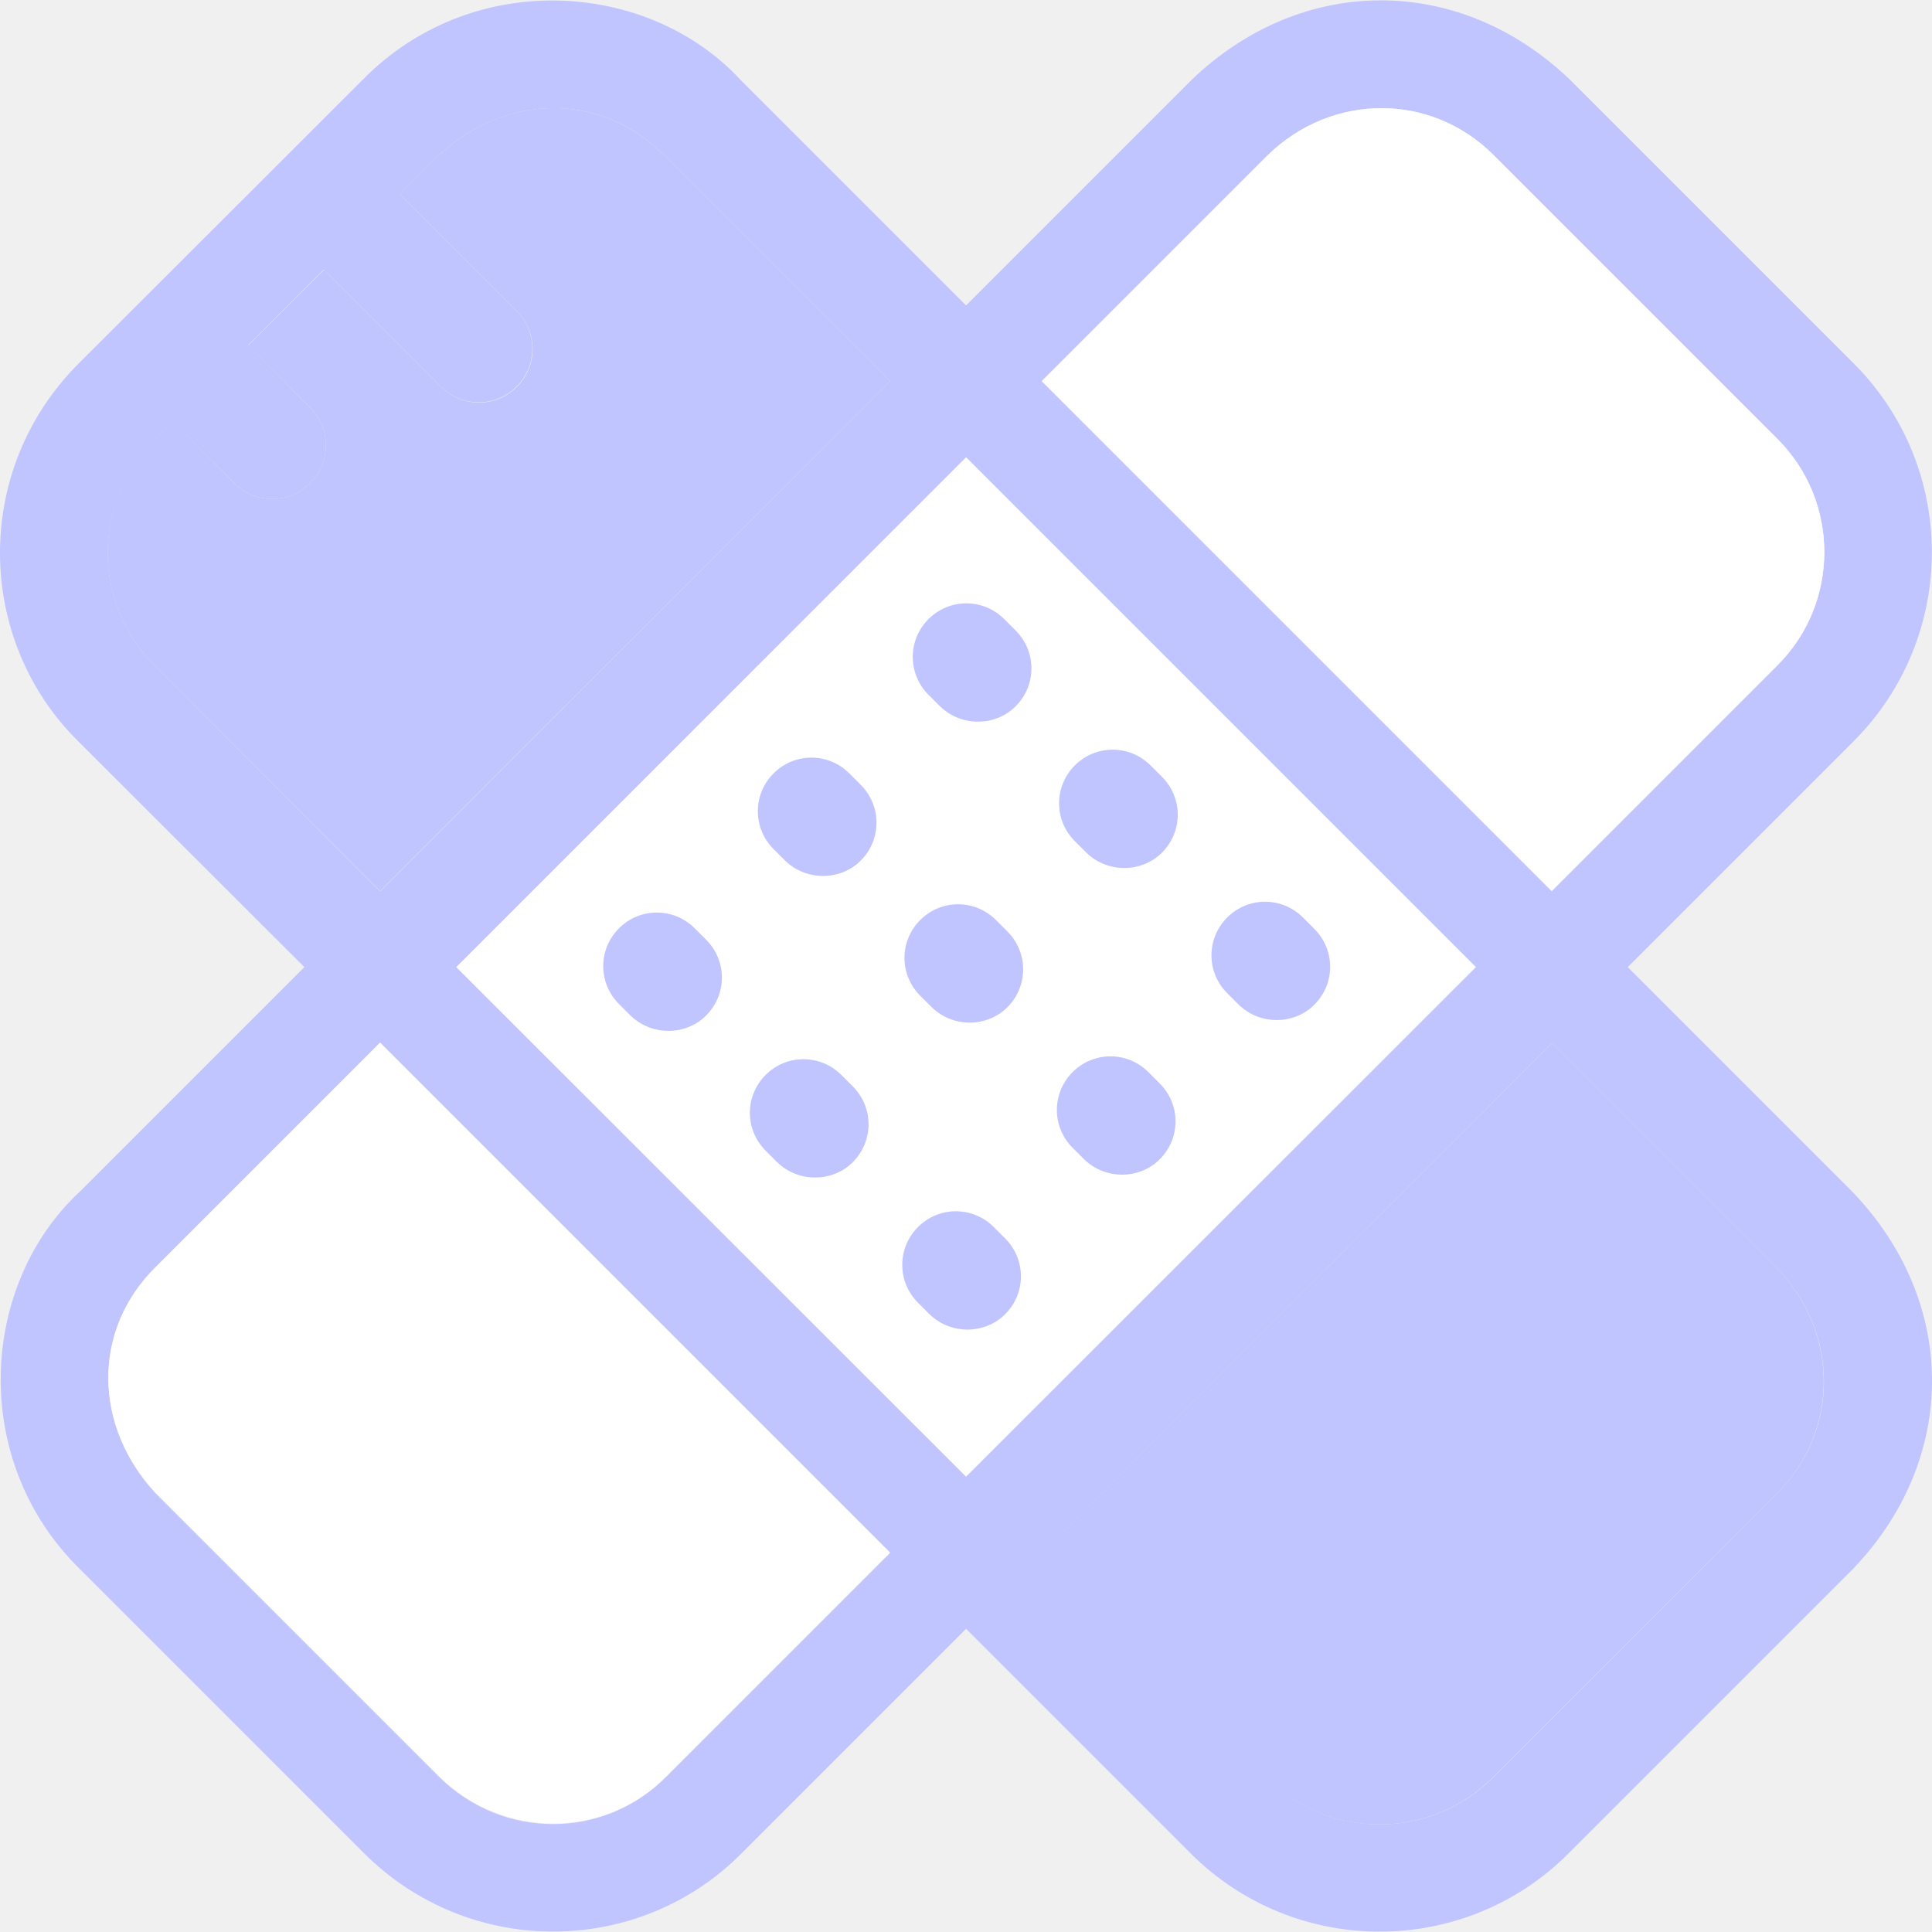
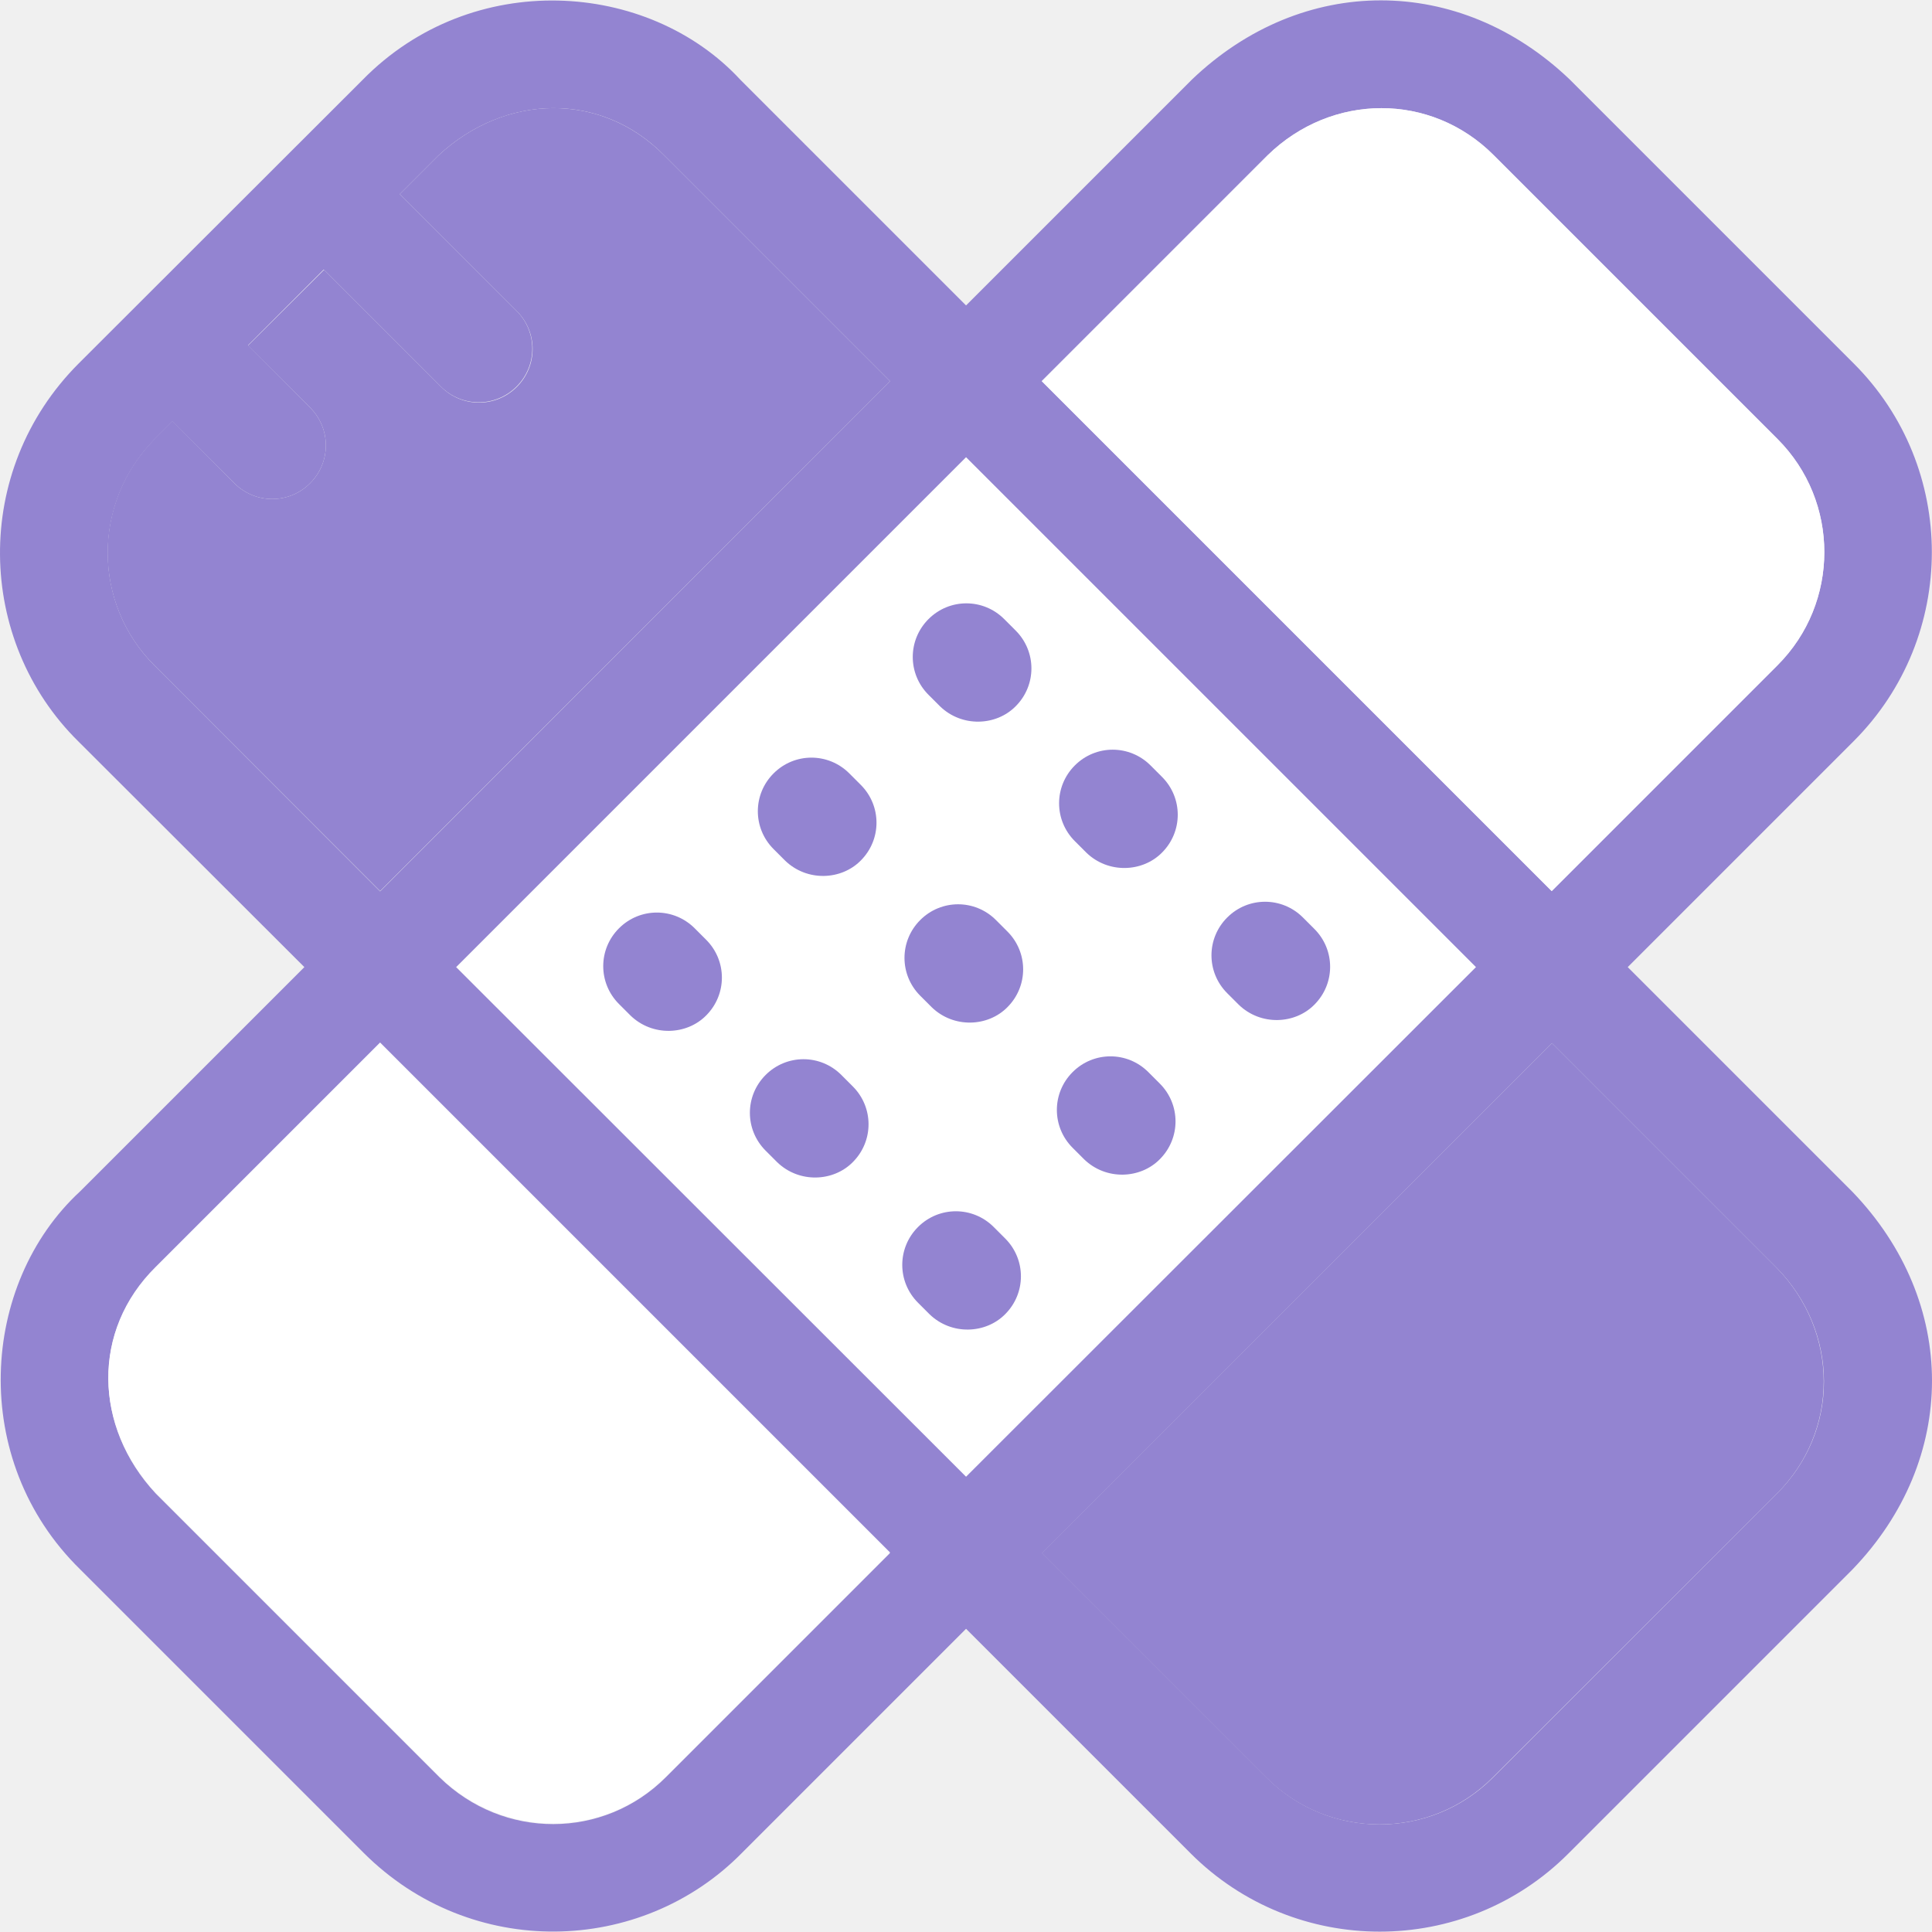
<svg xmlns="http://www.w3.org/2000/svg" version="1.1" id="Layer_1" viewBox="0 0 392.616 392.616" xml:space="preserve" width="800px" height="800px" fill="#000000">
  <g id="SVGRepo_bgCarrier" stroke-width="0" />
  <g id="SVGRepo_tracerCarrier" stroke-linecap="round" stroke-linejoin="round" />
  <g id="SVGRepo_iconCarrier">
    <rect x="123.071" y="123.246" transform="matrix(-0.7071 0.7071 -0.7071 -0.7071 474.148 196.6456)" style="fill:#FFFFFF;" width="146.552" height="146.552" />
    <g>
-       <path style="fill:#C0C4FF;" d="M191.016,143.524c4.461,4.331,11.442,4.008,15.386,0c4.267-4.267,4.267-11.119,0-15.386 l-2.327-2.327c-4.267-4.267-11.119-4.267-15.386,0c-4.267,4.267-4.267,11.119,0,15.386L191.016,143.524z" />
-       <path style="fill:#C0C4FF;" d="M220.753,173.262c4.461,4.331,11.442,4.008,15.386,0c4.267-4.267,4.267-11.119,0-15.386 l-2.327-2.327c-4.267-4.267-11.119-4.267-15.386,0c-4.267,4.267-4.267,11.119,0,15.386L220.753,173.262z" />
-       <path style="fill:#C0C4FF;" d="M251.719,204.163c4.461,4.331,11.442,4.008,15.386,0c4.267-4.267,4.267-11.119,0-15.386 l-2.327-2.327c-4.267-4.267-11.119-4.267-15.386,0c-4.267,4.267-4.267,11.119,0,15.386L251.719,204.163z" />
-       <path style="fill:#C0C4FF;" d="M159.533,174.878c4.461,4.331,11.442,4.008,15.386,0c4.267-4.267,4.267-11.119,0-15.386 l-2.327-2.327c-4.267-4.267-11.119-4.267-15.386,0c-4.267,4.267-4.267,11.119,0,15.386L159.533,174.878z" />
-       <path style="fill:#C0C4FF;" d="M189.335,204.68c4.461,4.331,11.442,4.008,15.386,0c4.267-4.267,4.267-11.119,0-15.386l-2.327-2.327 c-4.267-4.267-11.119-4.267-15.386,0c-4.267,4.267-4.267,11.119,0,15.386L189.335,204.68z" />
-       <path style="fill:#C0C4FF;" d="M220.301,235.581c4.461,4.331,11.442,4.008,15.386,0c4.267-4.267,4.267-11.119,0-15.386 l-2.327-2.327c-4.267-4.267-11.119-4.267-15.386,0c-4.267,4.267-4.267,11.119,0,15.386L220.301,235.581z" />
-       <path style="fill:#C0C4FF;" d="M125.788,204.033l2.327,2.327c4.461,4.331,11.442,4.008,15.386,0c4.267-4.267,4.267-11.119,0-15.386 l-2.327-2.327c-4.267-4.267-11.119-4.267-15.386,0C121.521,192.914,121.521,199.767,125.788,204.033z" />
-       <path style="fill:#C0C4FF;" d="M157.917,236.163c4.461,4.331,11.442,4.008,15.386,0c4.267-4.267,4.267-11.119,0-15.386 l-2.327-2.327c-4.267-4.267-11.119-4.267-15.386,0c-4.267,4.267-4.267,11.119,0,15.386L157.917,236.163z" />
-       <path style="fill:#C0C4FF;" d="M188.883,267.064c4.461,4.331,11.442,4.008,15.386,0c4.267-4.267,4.267-11.119,0-15.386 l-2.327-2.327c-4.267-4.267-11.119-4.267-15.386,0c-4.267,4.267-4.267,11.119,0,15.386L188.883,267.064z" />
-       <path style="fill:#C0C4FF;" d="M376.422,242.175l-45.64-45.64l45.899-45.899c21.204-21.204,21.204-55.661,0-76.8l-57.665-57.665 c-22.432-21.463-54.368-21.463-76.8,0L196.317,62.07l-45.834-45.834c-18.747-20.299-54.562-22.691-76.8,0L15.953,73.9 c-21.721,21.786-20.816,56.307,0,76.8l45.899,45.834L16.277,242.11c-20.299,18.747-22.691,54.562,0,76.8l57.665,57.665 c21.786,21.721,56.307,20.816,76.8,0l45.576-45.576l45.64,45.64c21.204,21.204,55.661,21.204,76.8,0l57.665-57.665 C398.014,296.607,398.014,264.607,376.422,242.175z M257.602,31.556c13.059-12.735,33.228-12.8,45.964,0l57.665,57.665 c12.671,12.671,12.671,33.293,0,45.964l-45.899,45.899L211.703,77.455L257.602,31.556z M299.945,196.534L196.317,300.098 L92.689,196.534L196.317,92.906L299.945,196.534z M31.404,135.249c-12.606-12.606-12.735-32.97,0-45.964l3.62-3.62L47.63,98.207 c4.267,4.267,11.119,4.267,15.386,0s4.267-11.119,0-15.386L50.41,70.15l15.386-15.386l23.79,23.79 c4.267,4.267,11.119,4.267,15.386,0s4.267-11.119,0-15.386L81.246,39.443l7.822-7.822c13.511-12.606,33.099-13.123,45.964,0 l45.834,45.834L77.238,181.148L31.404,135.249z M135.291,361.189c-12.606,12.606-32.97,12.735-45.964,0l-57.665-57.665 c-12.606-13.511-13.123-33.099,0-45.964l45.576-45.576l103.628,103.628L135.291,361.189z M361.036,303.589l-57.665,57.665 c-12.671,12.671-33.293,12.671-45.964,0l-45.64-45.64l103.628-103.628l45.64,45.64 C373.836,270.684,373.901,290.853,361.036,303.589z" />
+       <path style="fill:#9384D1;" d="M191.016,143.524c4.461,4.331,11.442,4.008,15.386,0c4.267-4.267,4.267-11.119,0-15.386 l-2.327-2.327c-4.267-4.267-11.119-4.267-15.386,0c-4.267,4.267-4.267,11.119,0,15.386L191.016,143.524z" />
+       <path style="fill:#9384D1;" d="M220.753,173.262c4.461,4.331,11.442,4.008,15.386,0c4.267-4.267,4.267-11.119,0-15.386 l-2.327-2.327c-4.267-4.267-11.119-4.267-15.386,0c-4.267,4.267-4.267,11.119,0,15.386L220.753,173.262z" />
+       <path style="fill:#9384D1;" d="M251.719,204.163c4.461,4.331,11.442,4.008,15.386,0c4.267-4.267,4.267-11.119,0-15.386 l-2.327-2.327c-4.267-4.267-11.119-4.267-15.386,0c-4.267,4.267-4.267,11.119,0,15.386L251.719,204.163z" />
+       <path style="fill:#9384D1;" d="M159.533,174.878c4.461,4.331,11.442,4.008,15.386,0c4.267-4.267,4.267-11.119,0-15.386 l-2.327-2.327c-4.267-4.267-11.119-4.267-15.386,0c-4.267,4.267-4.267,11.119,0,15.386L159.533,174.878z" />
+       <path style="fill:#9384D1;" d="M189.335,204.68c4.461,4.331,11.442,4.008,15.386,0c4.267-4.267,4.267-11.119,0-15.386l-2.327-2.327 c-4.267-4.267-11.119-4.267-15.386,0c-4.267,4.267-4.267,11.119,0,15.386L189.335,204.68z" />
+       <path style="fill:#9384D1;" d="M220.301,235.581c4.461,4.331,11.442,4.008,15.386,0c4.267-4.267,4.267-11.119,0-15.386 l-2.327-2.327c-4.267-4.267-11.119-4.267-15.386,0c-4.267,4.267-4.267,11.119,0,15.386L220.301,235.581z" />
+       <path style="fill:#9384D1;" d="M125.788,204.033l2.327,2.327c4.461,4.331,11.442,4.008,15.386,0c4.267-4.267,4.267-11.119,0-15.386 l-2.327-2.327c-4.267-4.267-11.119-4.267-15.386,0C121.521,192.914,121.521,199.767,125.788,204.033z" />
+       <path style="fill:#9384D1;" d="M157.917,236.163c4.461,4.331,11.442,4.008,15.386,0c4.267-4.267,4.267-11.119,0-15.386 l-2.327-2.327c-4.267-4.267-11.119-4.267-15.386,0c-4.267,4.267-4.267,11.119,0,15.386L157.917,236.163z" />
+       <path style="fill:#9384D1;" d="M188.883,267.064c4.461,4.331,11.442,4.008,15.386,0c4.267-4.267,4.267-11.119,0-15.386 l-2.327-2.327c-4.267-4.267-11.119-4.267-15.386,0c-4.267,4.267-4.267,11.119,0,15.386L188.883,267.064z" />
+       <path style="fill:#9384D1;" d="M376.422,242.175l-45.64-45.64l45.899-45.899c21.204-21.204,21.204-55.661,0-76.8l-57.665-57.665 c-22.432-21.463-54.368-21.463-76.8,0L196.317,62.07l-45.834-45.834c-18.747-20.299-54.562-22.691-76.8,0L15.953,73.9 c-21.721,21.786-20.816,56.307,0,76.8l45.899,45.834L16.277,242.11c-20.299,18.747-22.691,54.562,0,76.8l57.665,57.665 c21.786,21.721,56.307,20.816,76.8,0l45.576-45.576l45.64,45.64c21.204,21.204,55.661,21.204,76.8,0l57.665-57.665 C398.014,296.607,398.014,264.607,376.422,242.175z M257.602,31.556c13.059-12.735,33.228-12.8,45.964,0l57.665,57.665 c12.671,12.671,12.671,33.293,0,45.964l-45.899,45.899L211.703,77.455L257.602,31.556z M299.945,196.534L196.317,300.098 L92.689,196.534L196.317,92.906L299.945,196.534z M31.404,135.249c-12.606-12.606-12.735-32.97,0-45.964l3.62-3.62L47.63,98.207 c4.267,4.267,11.119,4.267,15.386,0s4.267-11.119,0-15.386L50.41,70.15l15.386-15.386l23.79,23.79 c4.267,4.267,11.119,4.267,15.386,0s4.267-11.119,0-15.386L81.246,39.443l7.822-7.822c13.511-12.606,33.099-13.123,45.964,0 l45.834,45.834L77.238,181.148L31.404,135.249z M135.291,361.189c-12.606,12.606-32.97,12.735-45.964,0l-57.665-57.665 c-12.606-13.511-13.123-33.099,0-45.964l45.576-45.576l103.628,103.628L135.291,361.189z M361.036,303.589l-57.665,57.665 c-12.671,12.671-33.293,12.671-45.964,0l-45.64-45.64l103.628-103.628l45.64,45.64 C373.836,270.684,373.901,290.853,361.036,303.589z" />
    </g>
    <g>
      <path style="fill:#FFFFFF;" d="M77.238,211.855l-45.576,45.576c-13.123,12.929-12.606,32.453,0,45.964l57.665,57.665 c12.994,12.735,33.487,12.606,45.964,0l45.576-45.576L77.238,211.855z" />
      <path style="fill:#FFFFFF;" d="M211.703,77.455l103.628,103.628l45.899-45.899c12.671-12.671,12.671-33.293,0-45.964 l-57.665-57.665c-12.735-12.8-32.905-12.735-45.964,0L211.703,77.455z" />
    </g>
    <g>
-       <path style="fill:#C0C4FF;" d="M31.404,135.249l45.834,45.834L180.866,77.455l-45.834-45.834 c-12.929-13.123-32.453-12.606-45.964,0l-7.822,7.822l23.79,23.79c4.267,4.267,4.267,11.119,0,15.386s-11.119,4.267-15.386,0 l-23.79-23.79L50.41,70.215l12.606,12.606c4.267,4.267,4.267,11.119,0,15.386s-11.119,4.267-15.386,0L35.024,85.601l-3.62,3.62 C18.604,102.215,18.798,122.708,31.404,135.249z" />
-       <path style="fill:#C0C4FF;" d="M361.036,303.589c12.8-12.735,12.735-32.905,0-45.964l-45.64-45.64L211.703,315.613l45.64,45.64 c12.671,12.671,33.293,12.671,45.964,0L361.036,303.589z" />
+       <path style="fill:#9384D1;" d="M31.404,135.249l45.834,45.834L180.866,77.455l-45.834-45.834 c-12.929-13.123-32.453-12.606-45.964,0l-7.822,7.822l23.79,23.79c4.267,4.267,4.267,11.119,0,15.386s-11.119,4.267-15.386,0 l-23.79-23.79L50.41,70.215l12.606,12.606c4.267,4.267,4.267,11.119,0,15.386s-11.119,4.267-15.386,0L35.024,85.601l-3.62,3.62 C18.604,102.215,18.798,122.708,31.404,135.249z" />
+       <path style="fill:#9384D1;" d="M361.036,303.589c12.8-12.735,12.735-32.905,0-45.964l-45.64-45.64L211.703,315.613l45.64,45.64 c12.671,12.671,33.293,12.671,45.964,0L361.036,303.589z" />
    </g>
  </g>
</svg>
